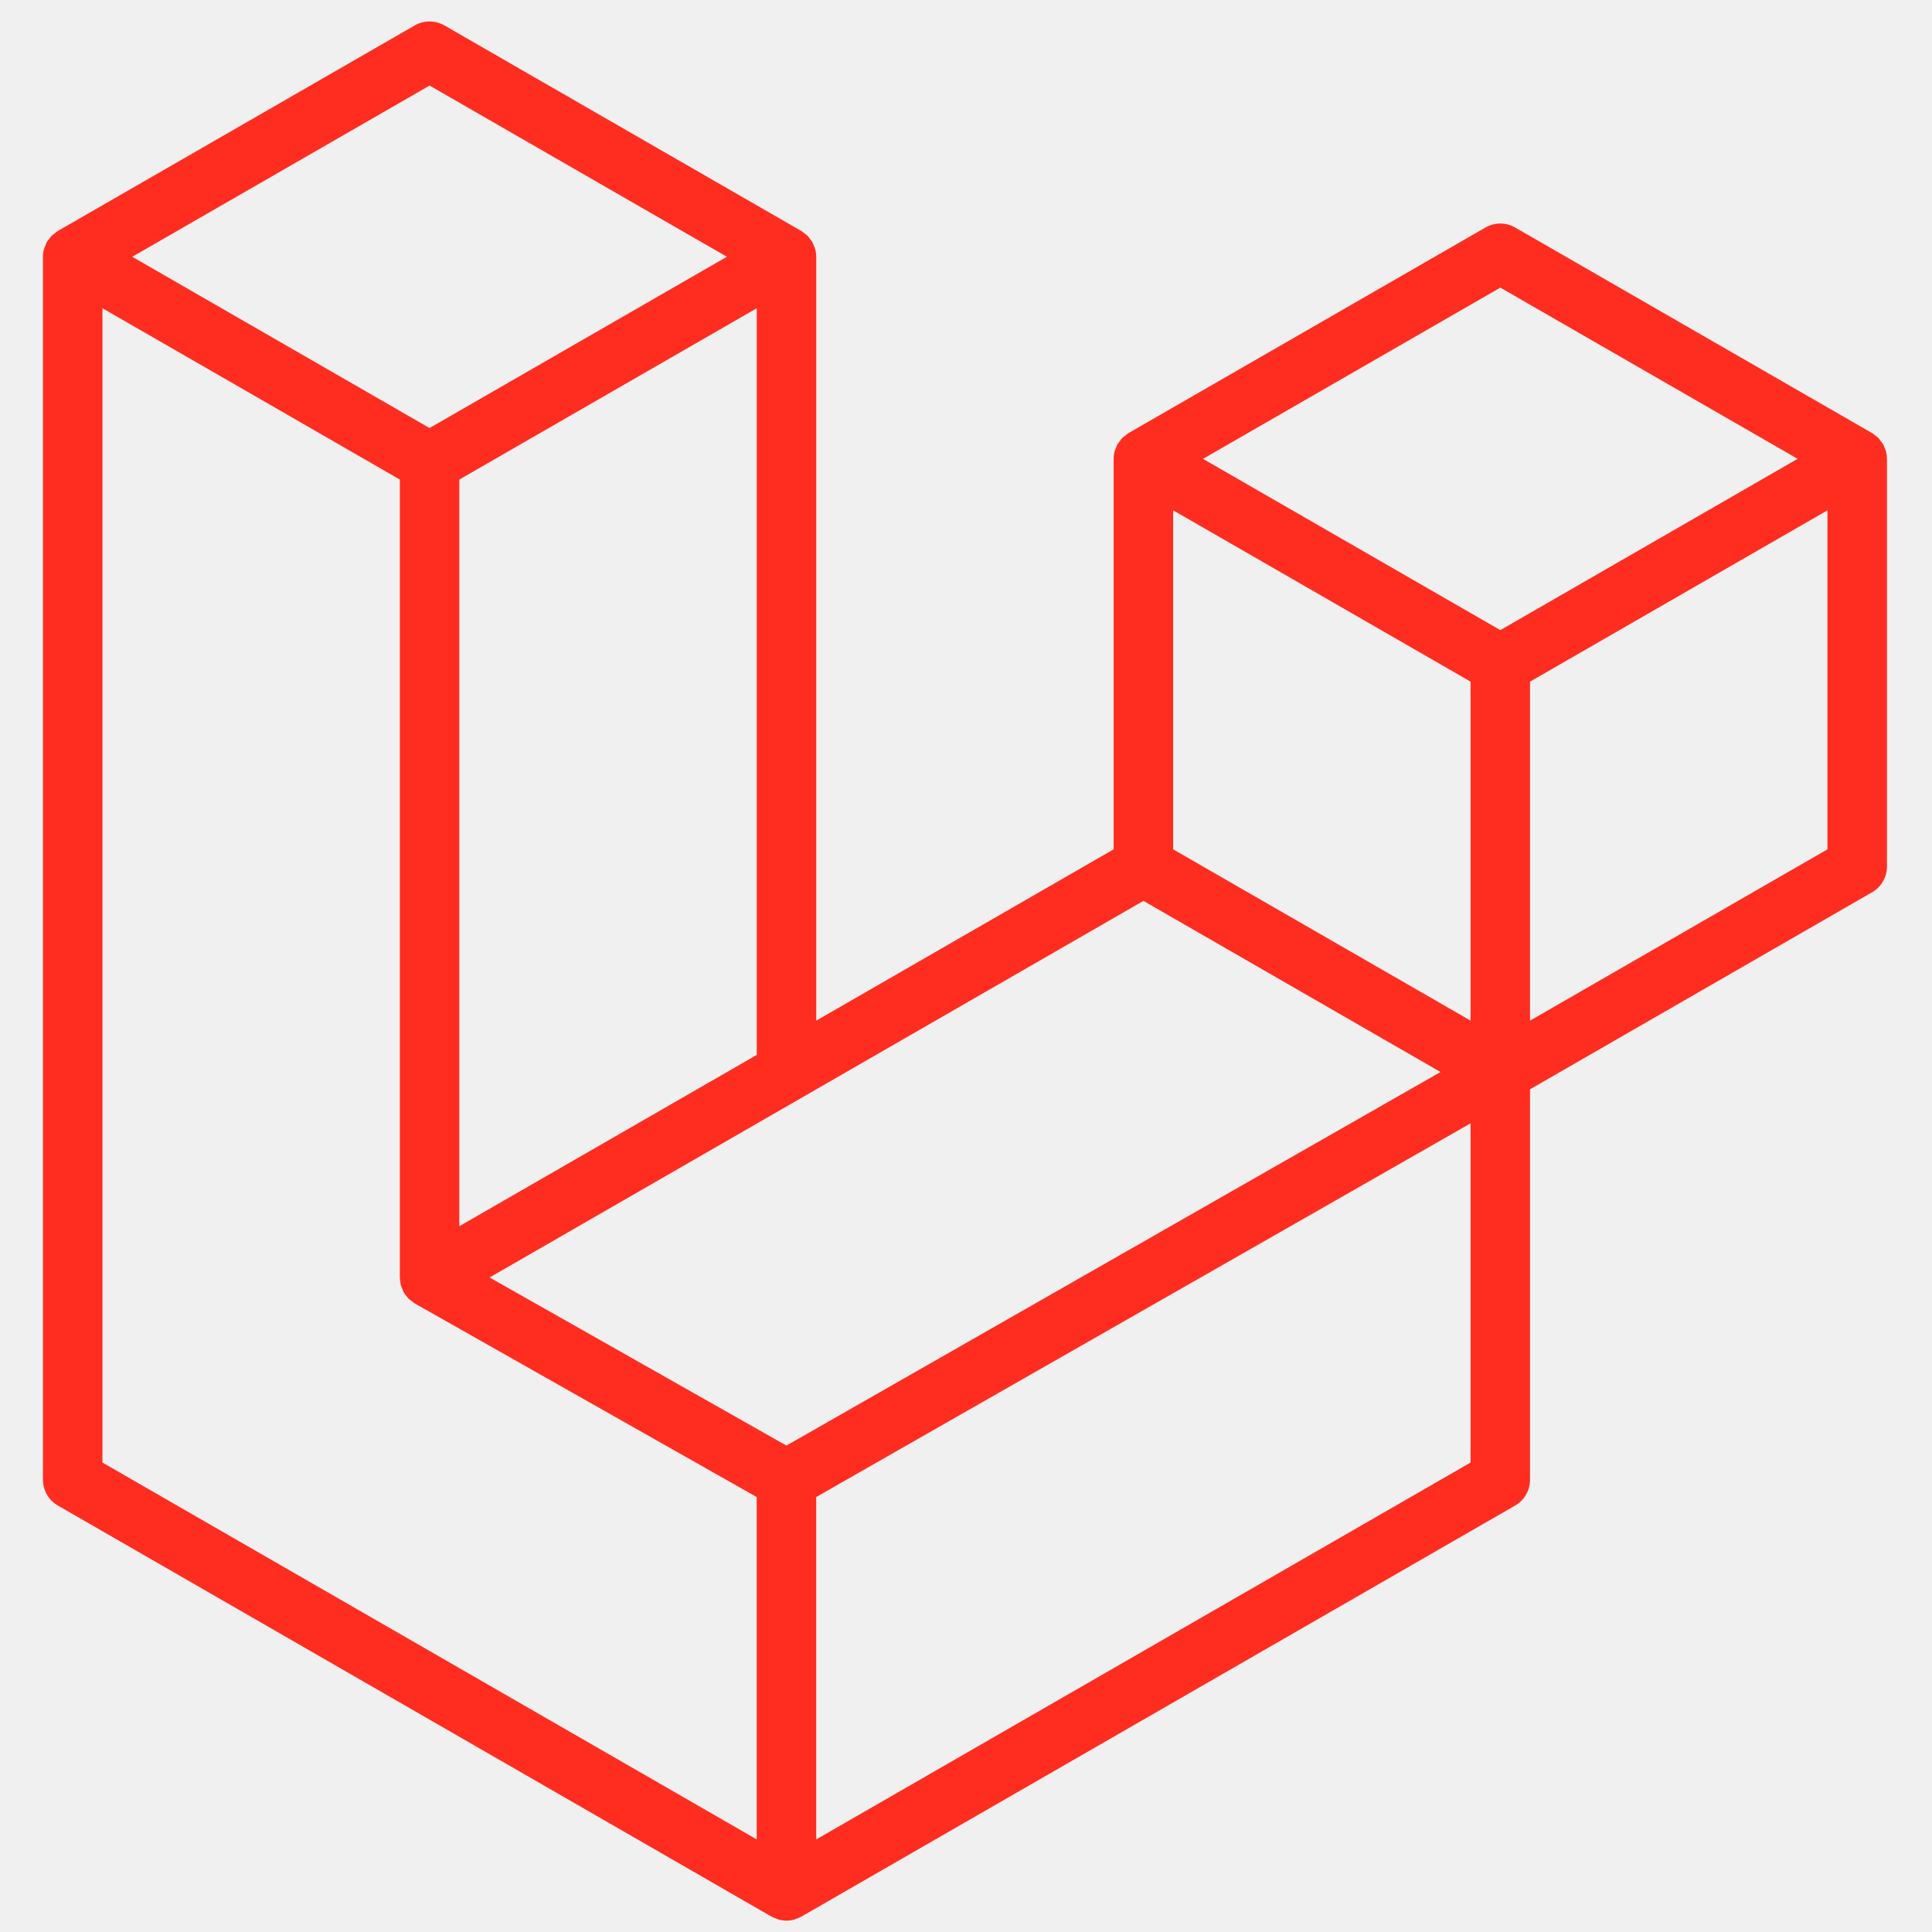
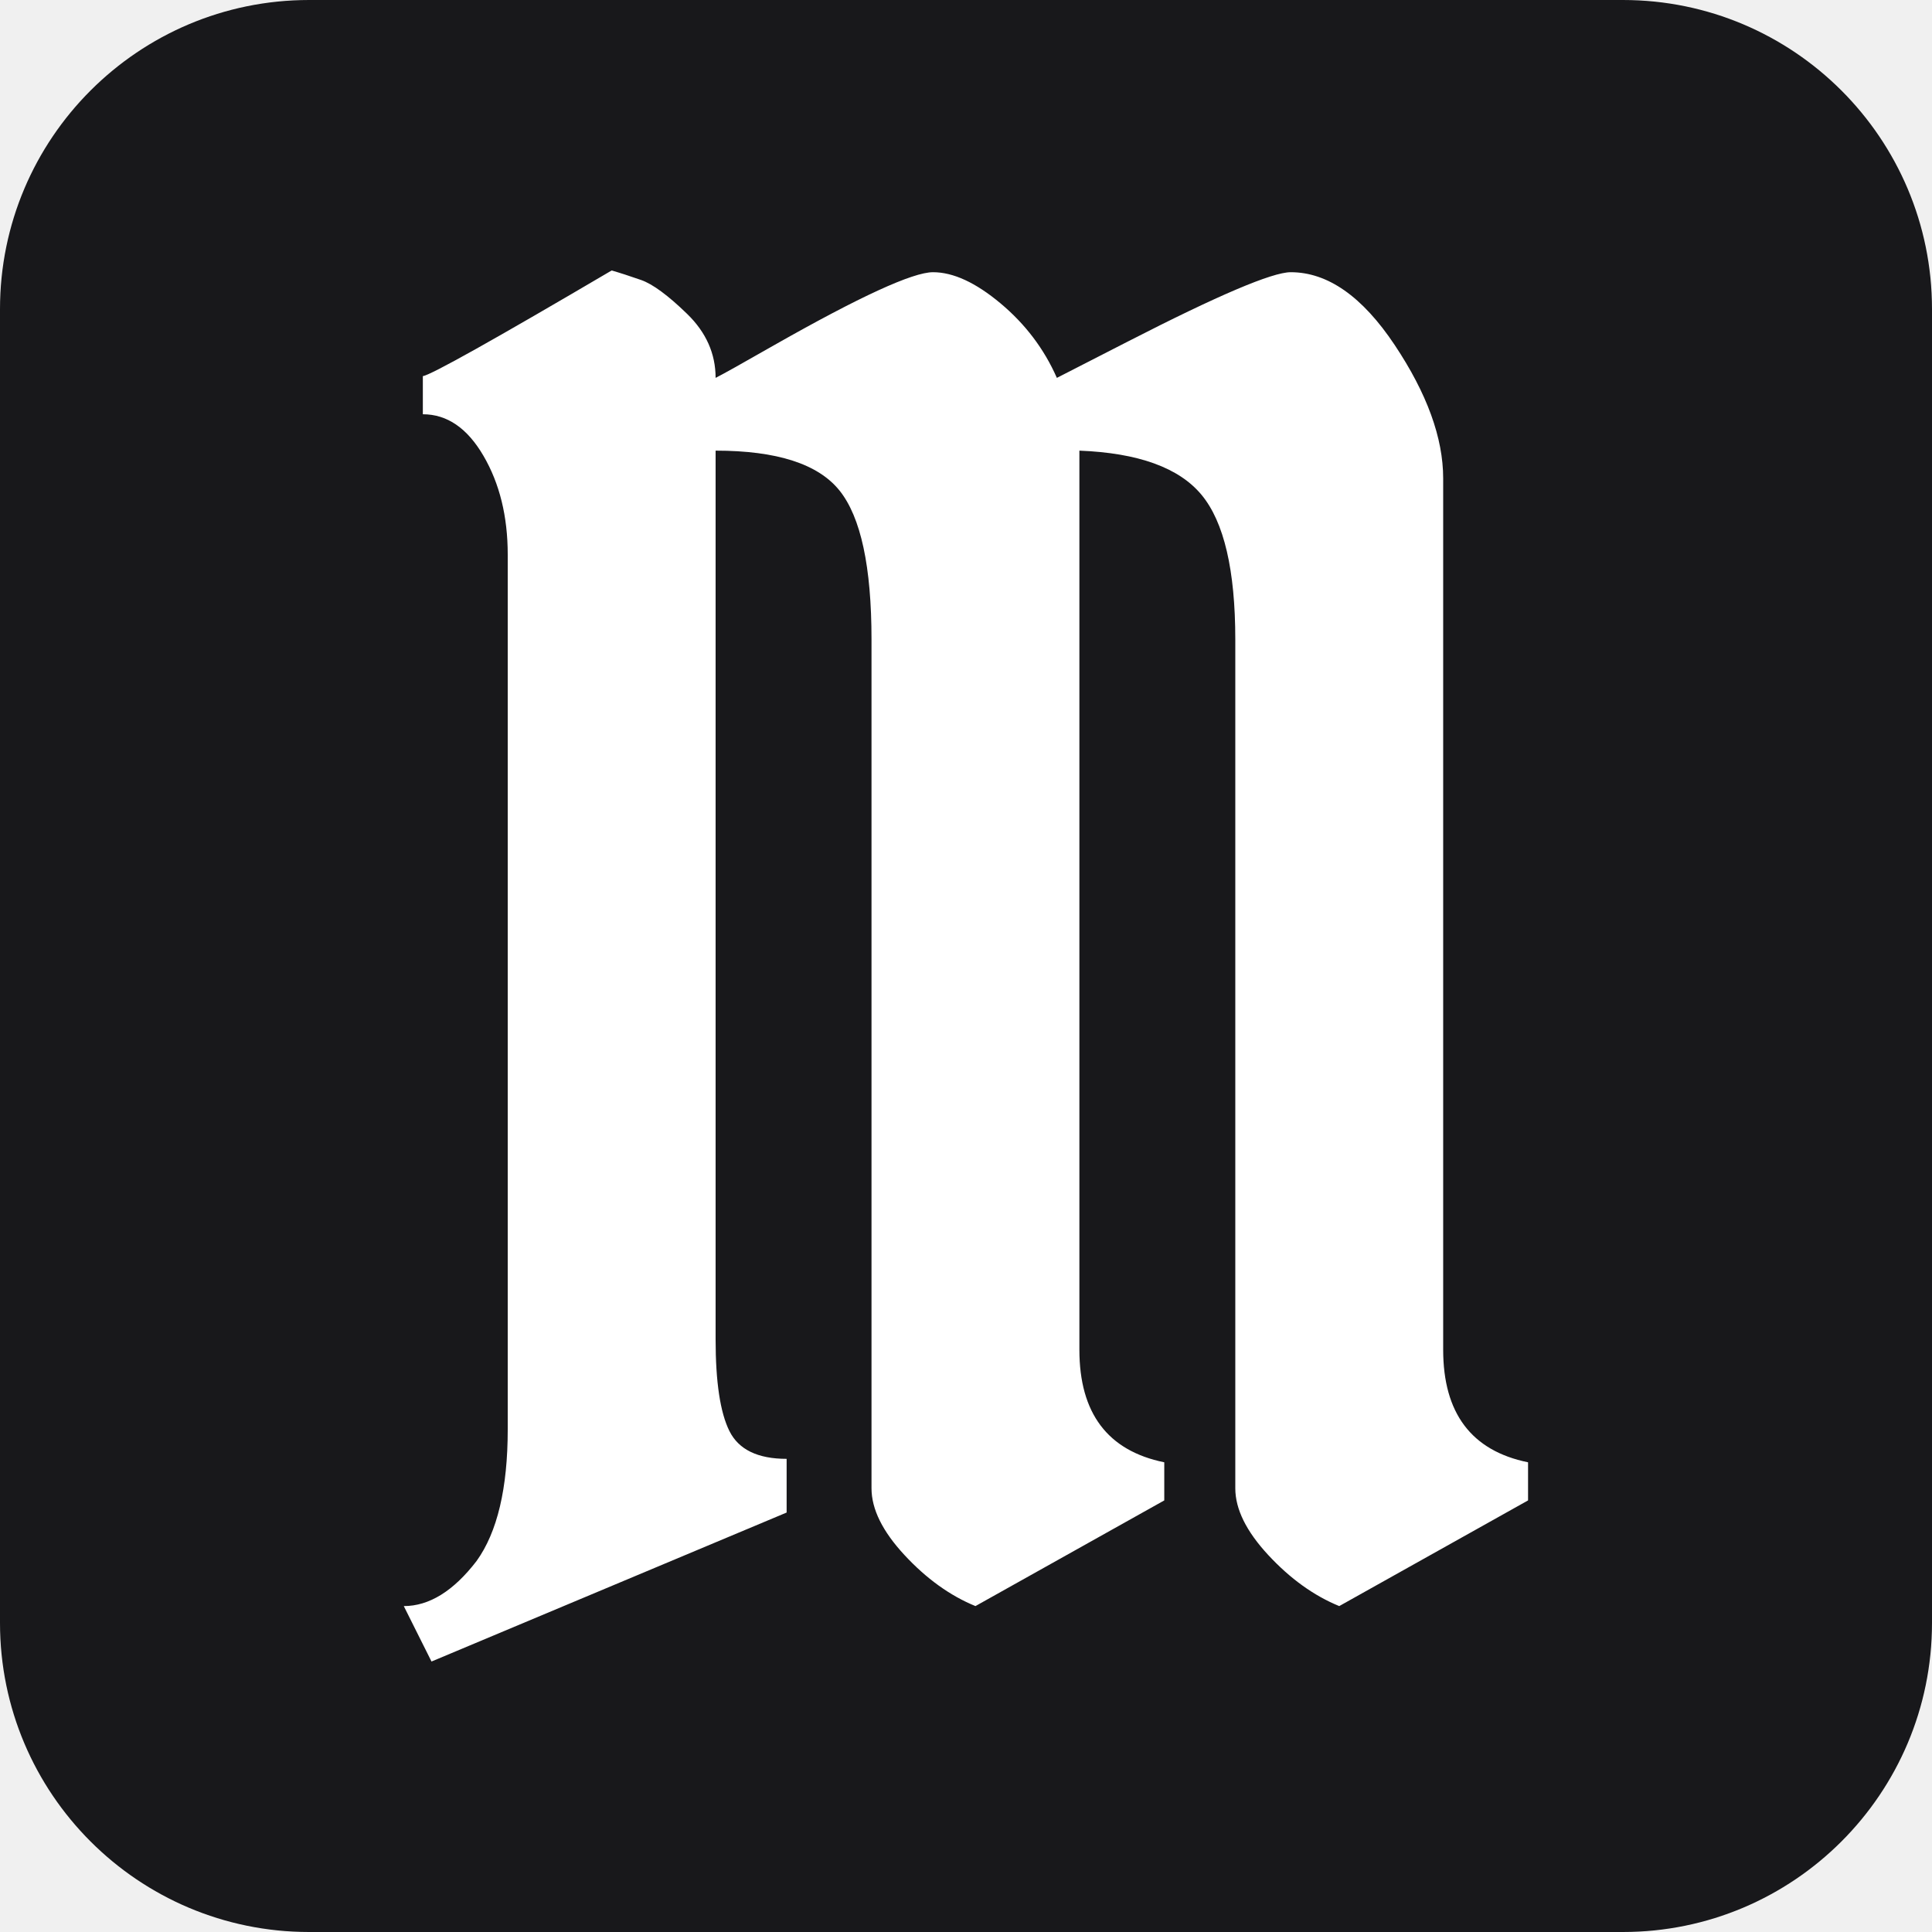
- <svg xmlns="http://www.w3.org/2000/svg" width="166" height="166" viewBox="0 0 166 166" fill="none">
-   <path fill-rule="evenodd" clip-rule="evenodd" d="M162.041 38.759C162.099 38.977 162.129 39.201 162.13 39.426V74.452C162.13 74.902 162.011 75.344 161.786 75.733C161.561 76.122 161.237 76.444 160.847 76.668L131.462 93.594V127.141C131.462 128.054 130.977 128.897 130.186 129.357L68.847 164.683C68.707 164.763 68.554 164.814 68.401 164.868C68.343 164.887 68.289 164.922 68.228 164.938C67.8 165.051 67.349 165.051 66.92 164.938C66.85 164.919 66.786 164.881 66.719 164.855C66.579 164.804 66.432 164.76 66.298 164.683L4.972 129.357C4.583 129.133 4.259 128.81 4.034 128.421C3.808 128.032 3.69 127.591 3.689 127.141L3.689 22.063C3.689 21.834 3.721 21.61 3.779 21.393C3.798 21.32 3.843 21.253 3.868 21.179C3.916 21.045 3.961 20.908 4.031 20.783C4.079 20.7 4.149 20.633 4.206 20.557C4.28 20.454 4.347 20.349 4.433 20.26C4.506 20.186 4.602 20.132 4.685 20.068C4.778 19.992 4.861 19.909 4.966 19.848L35.633 2.185C36.022 1.961 36.462 1.844 36.91 1.844C37.358 1.844 37.798 1.961 38.186 2.185L68.851 19.848H68.857C68.959 19.912 69.045 19.992 69.138 20.065C69.221 20.129 69.313 20.186 69.387 20.257C69.476 20.349 69.54 20.454 69.616 20.557C69.671 20.633 69.744 20.7 69.789 20.783C69.862 20.911 69.904 21.045 69.955 21.179C69.98 21.253 70.025 21.32 70.044 21.396C70.103 21.614 70.133 21.838 70.133 22.063V87.694L95.686 72.974V39.423C95.686 39.2 95.718 38.973 95.775 38.759C95.798 38.683 95.839 38.615 95.865 38.542C95.916 38.408 95.96 38.271 96.031 38.146C96.079 38.063 96.149 37.996 96.203 37.92C96.279 37.818 96.343 37.712 96.433 37.623C96.506 37.549 96.599 37.495 96.681 37.431C96.777 37.355 96.86 37.272 96.962 37.211L127.633 19.548C128.021 19.324 128.461 19.206 128.91 19.206C129.358 19.206 129.798 19.324 130.186 19.548L160.85 37.211C160.959 37.275 161.042 37.355 161.137 37.428C161.217 37.492 161.31 37.549 161.383 37.62C161.473 37.712 161.536 37.818 161.613 37.92C161.67 37.996 161.741 38.063 161.785 38.146C161.859 38.271 161.9 38.408 161.951 38.542C161.98 38.615 162.021 38.683 162.041 38.759ZM157.018 72.974V43.848L146.287 50.028L131.462 58.568V87.694L157.021 72.974H157.018ZM126.354 125.663V96.518L111.771 104.85L70.13 128.626V158.046L126.354 125.663ZM8.801 26.485V125.663L65.018 158.043V128.629L35.649 112L35.64 111.994L35.627 111.988C35.528 111.93 35.445 111.847 35.353 111.777C35.273 111.713 35.18 111.662 35.11 111.592L35.104 111.582C35.021 111.502 34.963 111.403 34.893 111.314C34.829 111.228 34.753 111.154 34.702 111.065L34.699 111.055C34.641 110.96 34.606 110.845 34.565 110.736C34.523 110.64 34.469 110.551 34.443 110.449C34.411 110.328 34.405 110.197 34.392 110.072C34.379 109.976 34.354 109.881 34.354 109.785V109.778V41.205L19.532 32.662L8.801 26.485ZM36.913 7.35L11.364 22.063L36.907 36.777L62.453 22.06L36.907 7.35H36.913ZM50.2 99.174L65.022 90.637V26.485L54.291 32.665L39.466 41.205V105.357L50.2 99.174ZM128.91 24.713L103.363 39.426L128.91 54.14L154.453 39.423L128.91 24.713ZM126.354 58.568L111.529 50.028L100.798 43.848V72.974L115.619 81.511L126.354 87.694V58.568ZM67.571 124.205L105.042 102.803L123.772 92.109L98.245 77.405L68.854 94.334L42.066 109.762L67.571 124.205Z" fill="#FF2D20" />
+ <svg xmlns="http://www.w3.org/2000/svg" viewBox="0 0 100 100">
+   <rect width="100" height="100" rx="16" fill="#18181b" />
+   <g transform="translate(20.90, 86.00) scale(0.089664, -0.089664) translate(10, 32)">
+     <path d="M50 102V607Q50 640 36.0 664.0Q22 688 1 688V710Q8 711 110 771Q117 769 127.0 765.5Q137 762 153.5 746.0Q170 730 170 709Q176 712 204 728Q278 770 295.5 770.0Q313 770 334.5 752.0Q356 734 367 709Q369 710 408 730Q486 770 502 770Q534 770 562.0 728.0Q590 686 590 651V148Q590 93 639 83V61L530 0Q508 9 489.0 29.5Q470 50 470 68V558Q470 618 450.5 641.5Q431 665 380 667V148Q380 93 429 83V61L320 0Q298 9 279.0 29.5Q260 50 260 68V558Q260 621 241.5 644.0Q223 667 170 667V154Q170 117 178.0 101.0Q186 85 211 85V54L6 -32L-10 0Q12 0 32 26Q50 51 50 102Z" fill="#ffffff" />
+   </g>
</svg>
